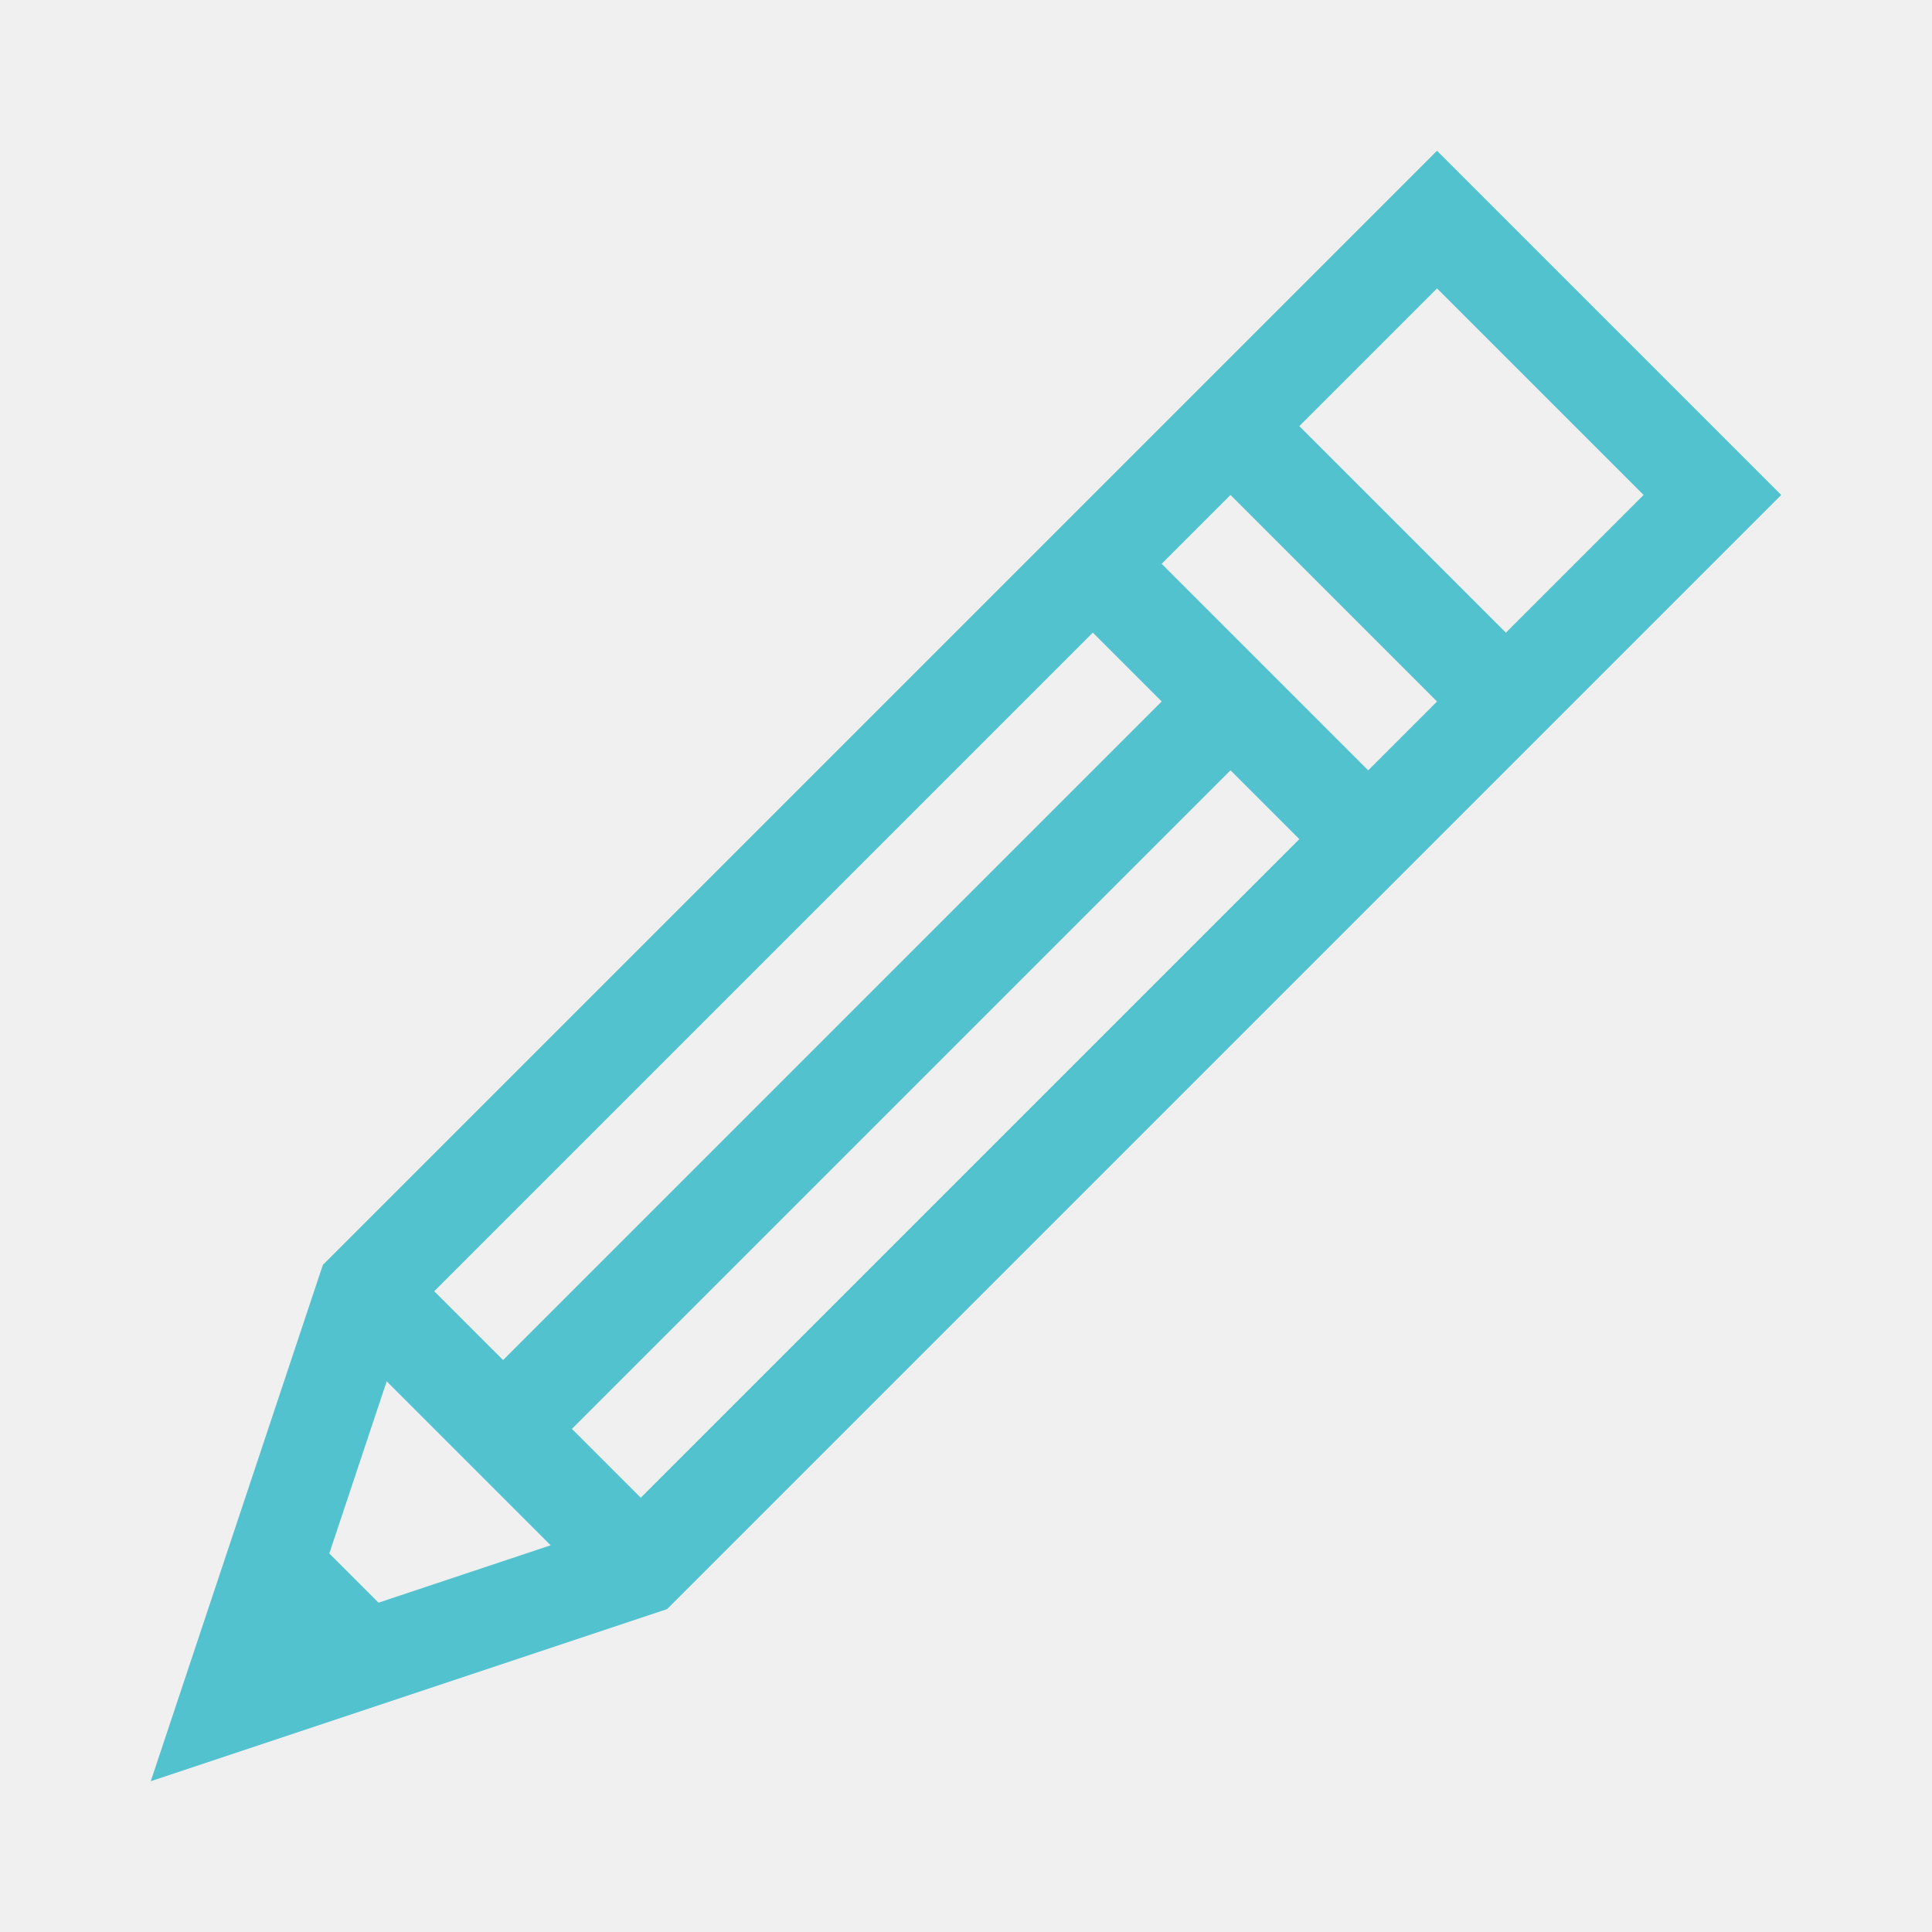
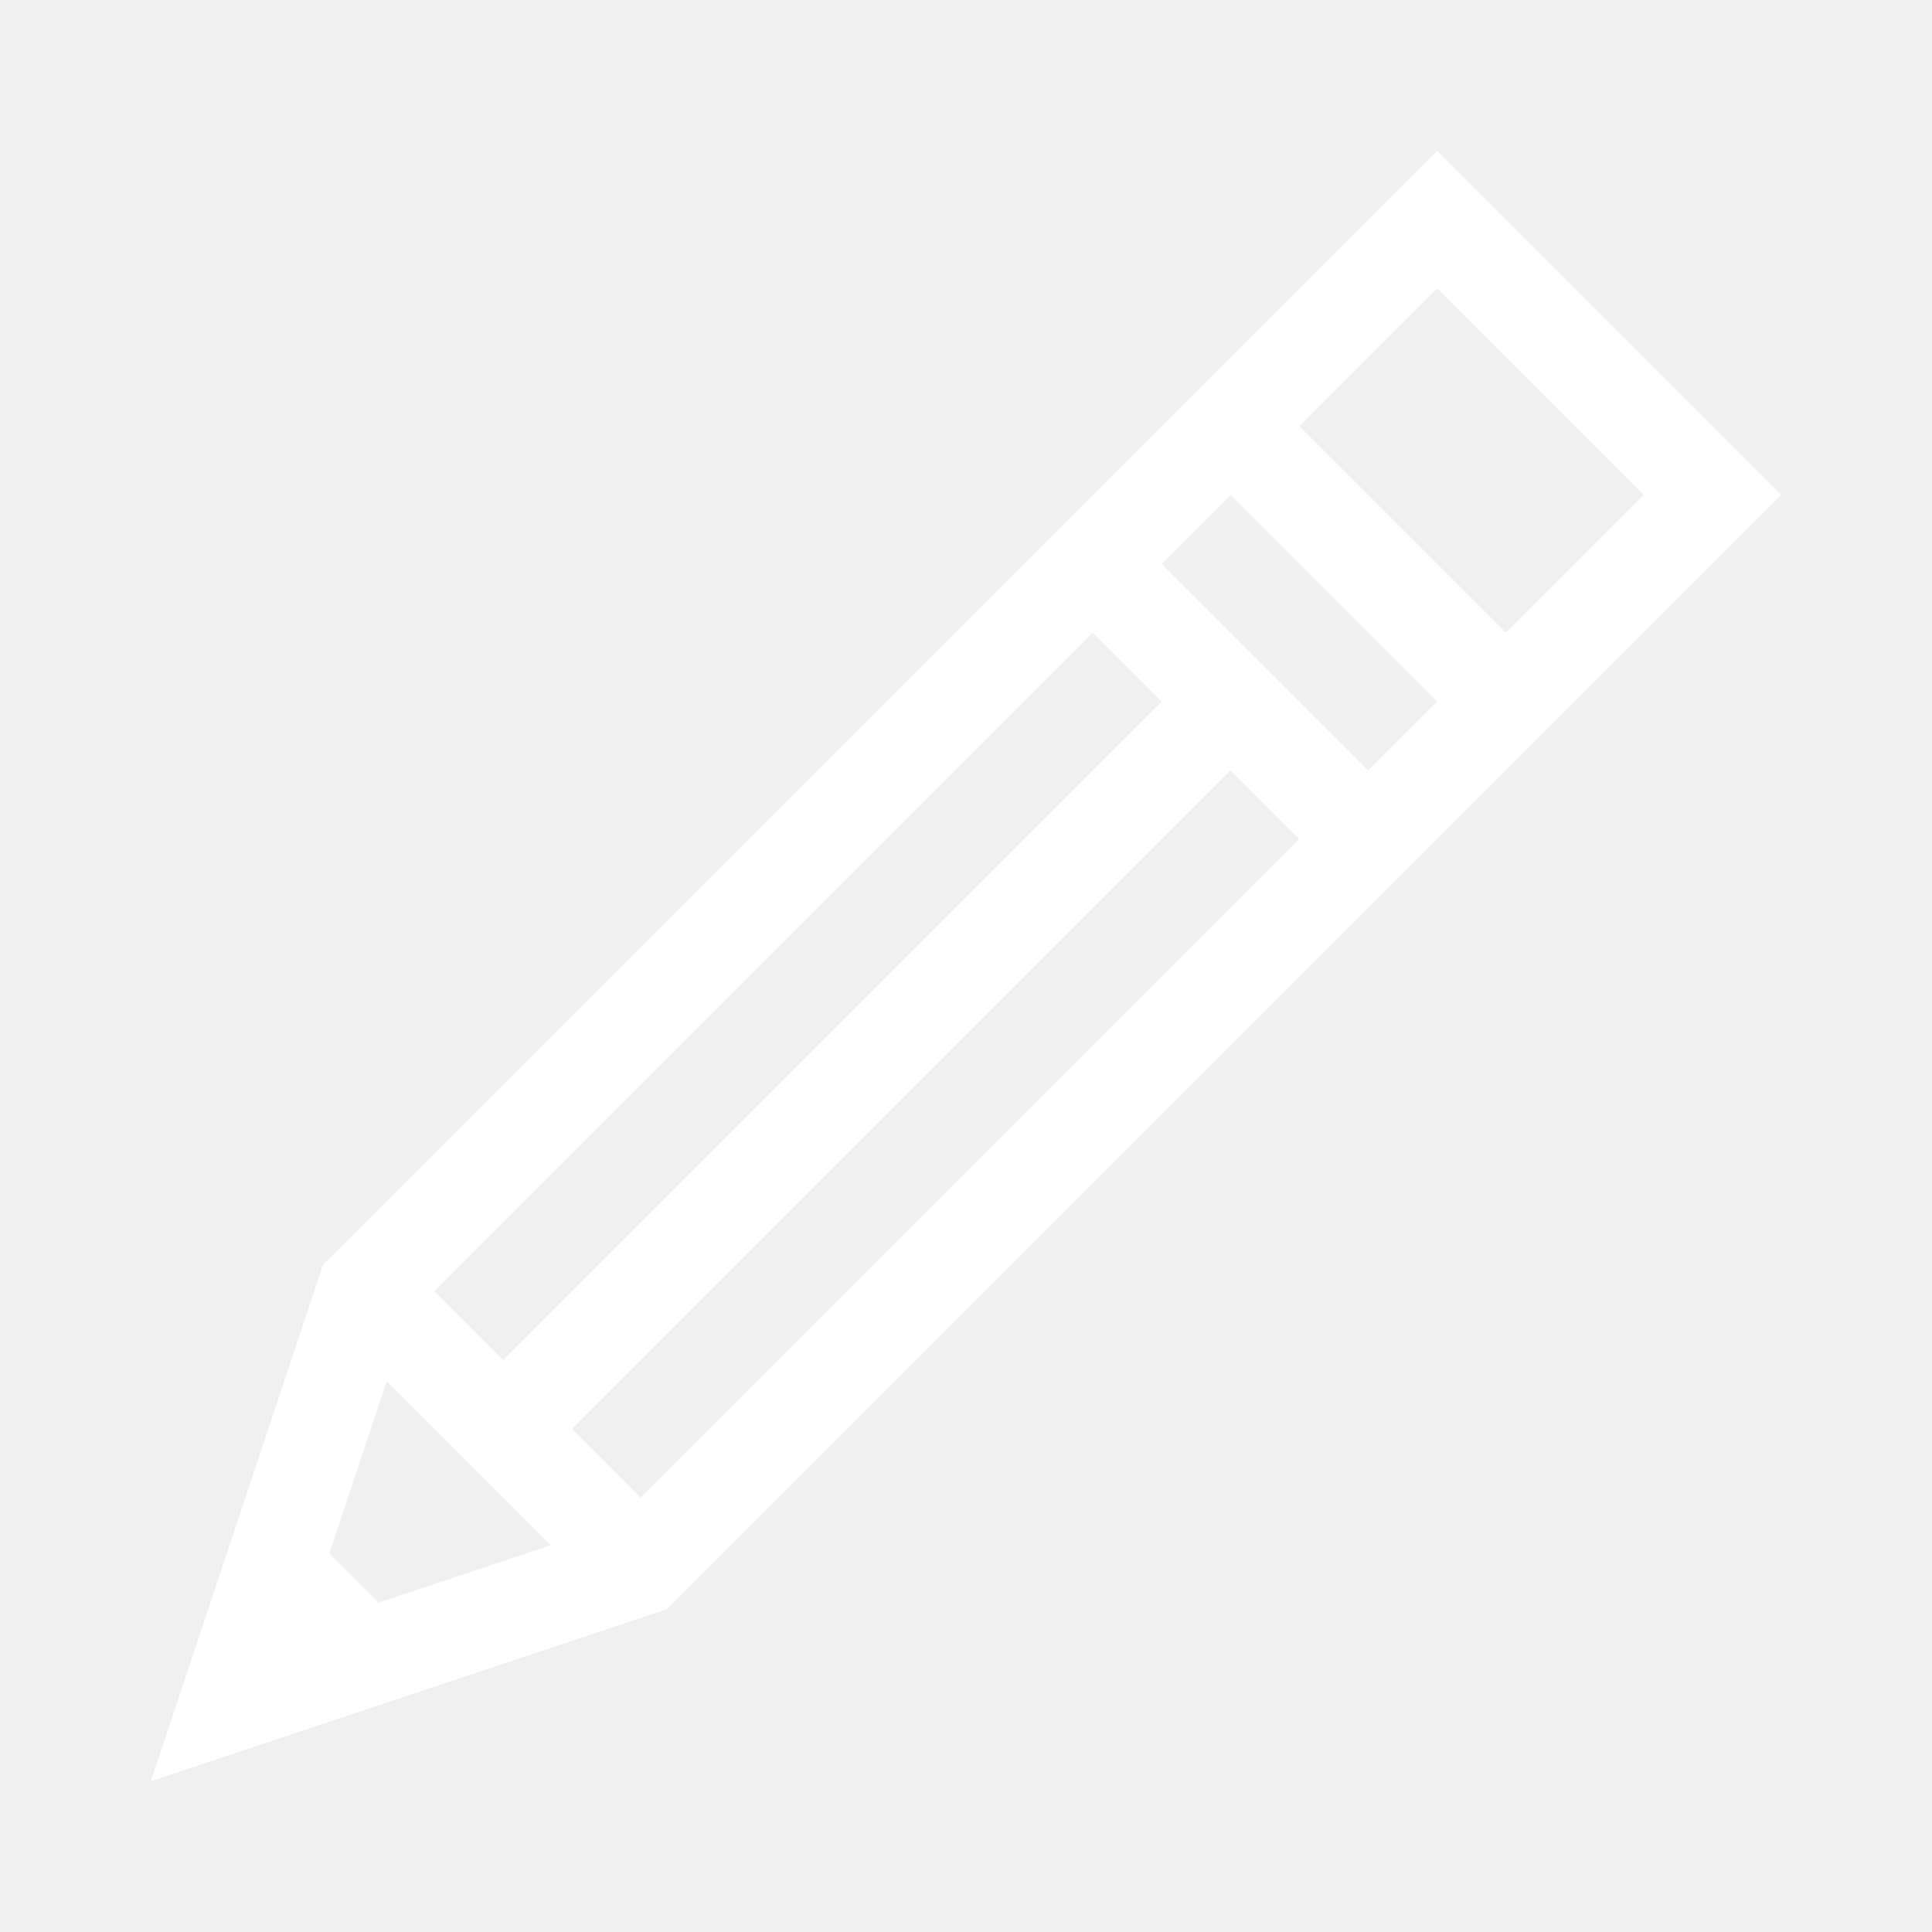
<svg xmlns="http://www.w3.org/2000/svg" width="24" height="24" version="1.1" viewBox="0 0 24 24">
-   <g transform="matrix(.039559 0 0 .039559 1.8728 1.8728)" fill="#53c2cf">
-     <path d="m403.91 0-349.87 349.87-54.044 162.13 162.13-54.044 349.87-349.87zm-108.08 151.32 21.617 21.617-206.81 206.81-21.617-21.617zm-224.3 304.61-15.463-15.463 18.015-54.043 51.491 51.491zm82.339-32.953-21.617-21.617 206.81-206.81 21.617 21.617zm228.43-228.42-64.852-64.852 21.617-21.617 64.852 64.852zm-21.618-108.09 43.234-43.235 64.853 64.853-43.235 43.234z" fill="#53c2cf" />
+   <g transform="matrix(.039559 0 0 .039559 1.8728 1.8728)" fill="#fff">
+     <path d="m403.91 0-349.87 349.87-54.044 162.13 162.13-54.044 349.87-349.87zm-108.08 151.32 21.617 21.617-206.81 206.81-21.617-21.617zm-224.3 304.61-15.463-15.463 18.015-54.043 51.491 51.491zm82.339-32.953-21.617-21.617 206.81-206.81 21.617 21.617zm228.43-228.42-64.852-64.852 21.617-21.617 64.852 64.852zm-21.618-108.09 43.234-43.235 64.853 64.853-43.235 43.234z" fill="#fff" />
  </g>
</svg>
